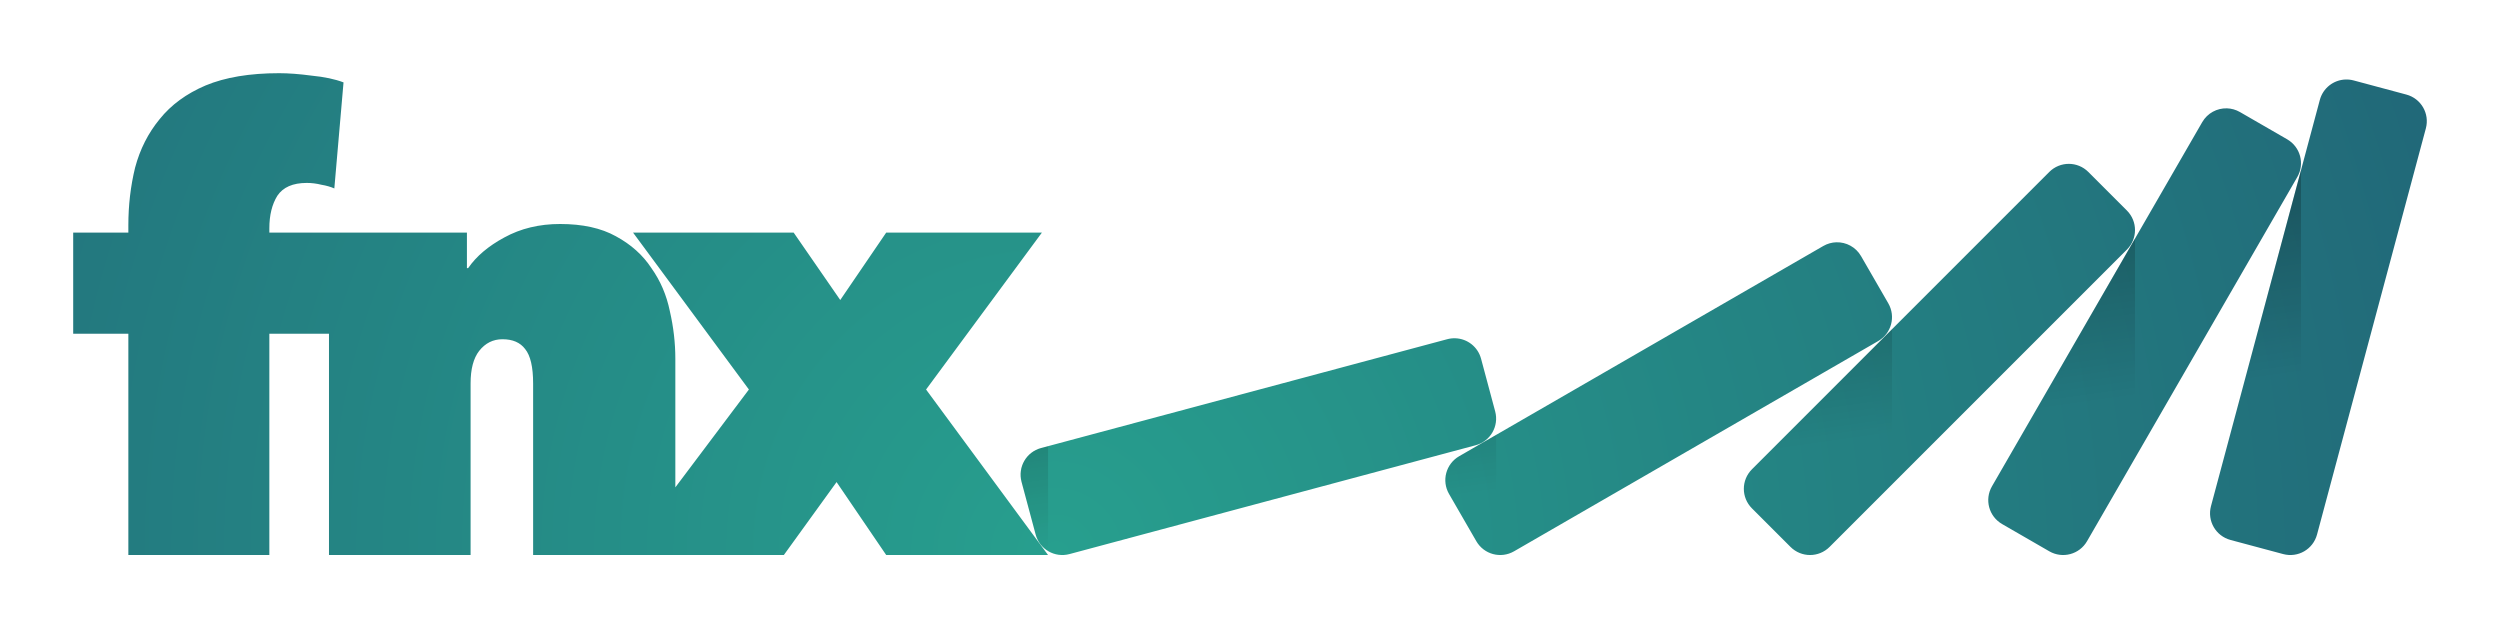
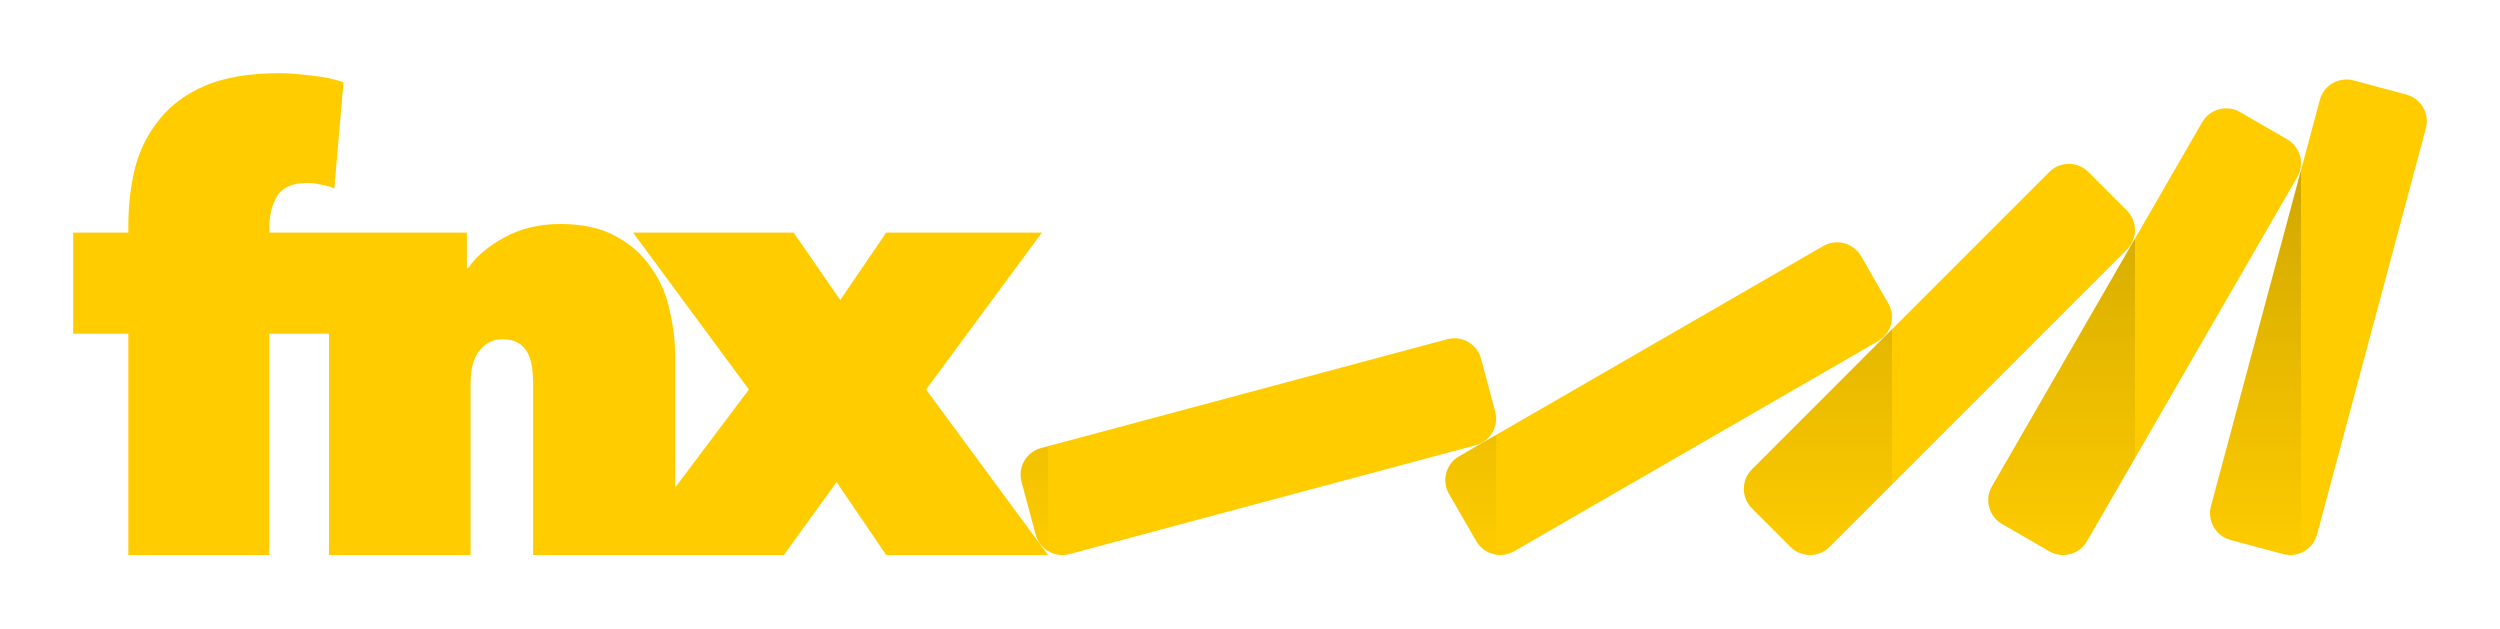
<svg xmlns="http://www.w3.org/2000/svg" xmlns:xlink="http://www.w3.org/1999/xlink" width="683.158" height="171.668" viewBox="0 0 683.158 171.668" id="svg2" version="1.1">
  <defs id="defs4">
    <linearGradient id="linearGradient4431">
      <stop style="stop-color:#000000;stop-opacity:1;" offset="0" id="stop4433" />
      <stop style="stop-color:#000000;stop-opacity:0;" offset="1" id="stop4435" />
    </linearGradient>
-     <linearGradient id="linearGradient4362">
-       <stop style="stop-color:#279f8e;stop-opacity:1" offset="0" id="stop4364" />
-       <stop style="stop-color:#216778;stop-opacity:1" offset="1" id="stop4366" />
-     </linearGradient>
-     <radialGradient xlink:href="#linearGradient4362" id="radialGradient4379" cx="407.293" cy="139.43" fx="407.293" fy="139.43" r="321.579" gradientTransform="matrix(0.6352086,1.100214,-1.085037,0.6264463,181.2928,-383.9069)" gradientUnits="userSpaceOnUse" />
-     <linearGradient xlink:href="#linearGradient4431" id="linearGradient4437" x1="265.924" y1="80.509" x2="273.067" y2="130.509" gradientUnits="userSpaceOnUse" />
+     <linearGradient xlink:href="#linearGradient4431" id="linearGradient4437" x1="610.055" y1="-28.358" x2="610.055" y2="133.366" gradientUnits="userSpaceOnUse" />
  </defs>
  <g id="layer1" transform="translate(135.0759,-2320.898)">
    <g style="font-style:normal;font-variant:normal;font-weight:normal;font-stretch:normal;font-size:65.039px;line-height:130%;font-family:Courier;-inkscape-font-specification:'Courier, Normal';text-align:start;letter-spacing:0px;word-spacing:0px;writing-mode:lr-tb;text-anchor:start;fill:#00aad4;fill-opacity:1;stroke:none;stroke-width:1px;stroke-linecap:butt;stroke-linejoin:miter;stroke-opacity:1" id="text4362" transform="matrix(1.51104,0,0,1.51104,61.21598,-1259.592)">
-       <path style="font-style:normal;font-variant:normal;font-weight:900;font-stretch:normal;font-size:65.039px;line-height:130%;font-family:'Avenir Next';-inkscape-font-specification:'Avenir Next, Heavy';text-align:start;writing-mode:lr-tb;text-anchor:start;fill:url(#radialGradient4379);fill-opacity:1;stroke:none" d="M 76.283 20 C 68.243 20 61.542 21.118 56.182 23.352 C 50.933 25.585 46.748 28.656 43.621 32.564 C 40.494 36.361 38.258 40.771 36.918 45.797 C 35.69 50.822 35.074 56.073 35.074 61.545 L 35.074 63.555 L 20 63.555 L 20 91.193 L 35.074 91.193 L 35.074 151.668 L 73.602 151.668 L 73.602 91.193 L 89.898 91.193 L 89.898 151.668 L 128.596 151.668 L 128.596 104.764 C 128.596 100.855 129.376 97.895 130.939 95.885 C 132.615 93.763 134.736 92.701 137.305 92.701 C 140.097 92.701 142.164 93.594 143.504 95.381 C 144.956 97.168 145.682 100.297 145.682 104.764 L 145.682 151.668 L 184.545 151.668 L 214.195 151.668 L 228.604 131.732 L 242.17 151.668 L 286.395 151.668 L 253.059 106.438 L 284.719 63.555 L 242.17 63.555 L 229.609 81.982 L 216.875 63.555 L 172.986 63.555 L 204.646 106.438 L 184.545 133.174 L 184.545 98.062 C 184.545 93.707 184.042 89.349 183.037 84.994 C 182.144 80.639 180.467 76.731 178.01 73.27 C 175.665 69.696 172.429 66.794 168.297 64.561 C 164.277 62.327 159.195 61.209 153.053 61.209 C 147.357 61.209 142.276 62.436 137.809 64.893 C 133.453 67.238 130.157 70.031 127.924 73.27 L 127.592 73.27 L 127.592 63.555 L 92.199 63.555 L 89.898 63.555 L 73.602 63.555 L 73.602 62.383 C 73.602 58.809 74.328 55.849 75.779 53.504 C 77.343 51.159 80.025 49.986 83.822 49.986 C 85.162 49.986 86.502 50.153 87.842 50.488 C 89.182 50.712 90.354 51.047 91.359 51.494 L 93.873 22.514 C 91.528 21.62 88.622 21.005 85.16 20.67 C 81.81 20.223 78.852 20 76.283 20 z M 640.908 21.727 C 637.687 21.85 634.798 24.039 633.918 27.324 L 604.182 138.299 C 603.098 142.342 605.482 146.469 609.525 147.553 L 623.906 151.406 C 627.949 152.49 632.077 150.106 633.16 146.062 L 662.896 35.088 C 663.98 31.045 661.596 26.919 657.553 25.836 L 643.172 21.982 C 642.414 21.779 641.652 21.698 640.908 21.727 z M 608.523 29.604 C 605.845 29.531 603.22 30.895 601.781 33.387 L 544.336 132.883 C 542.243 136.508 543.477 141.11 547.102 143.203 L 559.996 150.648 C 563.621 152.741 568.224 151.508 570.316 147.883 L 627.762 48.387 C 629.855 44.762 628.621 40.157 624.996 38.064 L 612.102 30.621 C 610.969 29.967 609.741 29.636 608.523 29.604 z M 565.328 44.775 C 563.397 44.775 561.466 45.514 559.986 46.994 L 478.746 128.234 C 475.786 131.194 475.786 135.958 478.746 138.918 L 489.275 149.447 C 492.235 152.407 496.999 152.407 499.959 149.447 L 581.199 68.209 C 584.159 65.249 584.159 60.483 581.199 57.523 L 570.67 46.994 C 569.19 45.514 567.259 44.775 565.328 44.775 z M 501.812 66.207 C 500.595 66.24 499.367 66.569 498.234 67.223 L 398.738 124.668 C 395.113 126.761 393.88 131.363 395.973 134.988 L 403.418 147.883 C 405.511 151.508 410.113 152.741 413.738 150.648 L 513.234 93.203 C 516.859 91.11 518.093 86.508 516 82.883 L 508.557 69.988 C 507.118 67.496 504.491 66.135 501.812 66.207 z M 397.732 92.438 C 396.989 92.409 396.229 92.49 395.471 92.693 L 284.494 122.428 C 280.451 123.511 278.069 127.639 279.152 131.682 L 283.006 146.064 C 284.089 150.107 288.217 152.49 292.26 151.406 L 403.234 121.67 C 407.277 120.587 409.659 116.461 408.576 112.418 L 404.723 98.035 C 403.842 94.75 400.954 92.562 397.732 92.438 z " id="path4312" transform="matrix(0.6617959,0,0,0.6617959,-129.9051,2369.554)" />
-       <path style="font-style:normal;font-variant:normal;font-weight:900;font-stretch:normal;font-size:65.039px;line-height:130%;font-family:'Avenir Next';-inkscape-font-specification:'Avenir Next, Heavy';text-align:start;writing-mode:lr-tb;text-anchor:start;opacity:0.219;fill:url(#linearGradient4437);fill-opacity:1;stroke:none" d="m 608.781,26.494 -24.6,91.805 c -1.083,4.043 1.301,8.17 5.344,9.254 l 14.381,3.854 c 1.687,0.452 3.386,0.294 4.875,-0.33 l 0,-104.582 z m -45.363,18.697 -39.082,67.691 c -2.093,3.625 -0.859,8.228 2.766,10.32 l 12.895,7.445 c 3.625,2.093 8.228,0.859 10.32,-2.766 l 13.102,-22.691 0,-60 z m -66.398,24.77 -38.273,38.273 c -2.96,2.96 -2.96,7.724 0,10.684 l 10.529,10.529 c 2.96,2.96 7.724,2.96 10.684,0 l 17.061,-17.061 0,-42.426 z m -108.182,28.875 -10.1,5.832 c -3.625,2.093 -4.858,6.695 -2.766,10.32 l 7.445,12.895 c 1.2,2.079 3.227,3.366 5.42,3.695 l 0,-32.742 z m -122.443,3.082 -1.9,0.51 c -4.043,1.083 -6.425,5.211 -5.342,9.254 l 3.854,14.383 c 0.527,1.968 1.78,3.537 3.389,4.51 l 0,-28.656 z" id="path4317" transform="matrix(0.6617959,0,0,0.6617959,-116.6692,2382.79)" />
+       <path style="font-style:normal;font-variant:normal;font-weight:900;font-stretch:normal;font-size:65.039px;line-height:130%;font-family:'Avenir Next';-inkscape-font-specification:'Avenir Next, Heavy';text-align:start;writing-mode:lr-tb;text-anchor:start;fill:#ffcc00;fill-opacity:1;stroke:none" d="m 76.283,20 c -8.041,0 -14.741,1.118 -20.102,3.352 -5.249,2.233 -9.434,5.304 -12.561,9.213 -3.127,3.797 -5.363,8.207 -6.703,13.232 -1.228,5.025 -1.844,10.276 -1.844,15.748 l 0,2.01 -15.074,0 0,27.639 15.074,0 0,60.475 38.527,0 0,-60.475 16.297,0 0,60.475 38.697,0 0,-46.904 c 0,-3.909 0.78,-6.869 2.344,-8.879 1.675,-2.122 3.797,-3.184 6.365,-3.184 2.792,0 4.859,0.893 6.199,2.68 1.452,1.787 2.178,4.916 2.178,9.383 l 0,46.904 38.863,0 29.65,0 14.408,-19.936 13.566,19.936 44.225,0 -33.336,-45.23 31.66,-42.883 -42.549,0 -12.561,18.428 -12.734,-18.428 -43.889,0 31.66,42.883 -20.102,26.736 0,-35.111 c 0,-4.356 -0.503,-8.713 -1.508,-13.068 -0.893,-4.355 -2.57,-8.263 -5.027,-11.725 -2.345,-3.573 -5.581,-6.475 -9.713,-8.709 -4.02,-2.234 -9.102,-3.352 -15.244,-3.352 -5.695,0 -10.777,1.227 -15.244,3.684 -4.355,2.345 -7.651,5.138 -9.885,8.377 l -0.332,0 0,-9.715 -35.393,0 -2.301,0 -16.297,0 0,-1.172 c 0,-3.574 0.726,-6.534 2.178,-8.879 1.563,-2.345 4.246,-3.518 8.043,-3.518 1.34,0 2.679,0.167 4.02,0.502 1.34,0.223 2.513,0.559 3.518,1.006 L 93.873,22.514 C 91.528,21.62 88.622,21.005 85.16,20.67 81.81,20.223 78.852,20 76.283,20 Z M 640.908,21.727 c -3.221,0.124 -6.11,2.313 -6.99,5.598 L 604.182,138.299 c -1.083,4.043 1.301,8.17 5.344,9.254 l 14.381,3.854 c 4.043,1.083 8.171,-1.301 9.254,-5.344 L 662.896,35.088 c 1.083,-4.043 -1.301,-8.169 -5.344,-9.252 l -14.381,-3.854 c -0.758,-0.203 -1.52,-0.284 -2.264,-0.256 z m -32.385,7.877 c -2.678,-0.073 -5.303,1.291 -6.742,3.783 l -57.445,99.496 c -2.093,3.625 -0.859,8.228 2.766,10.32 l 12.895,7.445 c 3.625,2.093 8.228,0.859 10.32,-2.766 l 57.445,-99.496 c 2.093,-3.625 0.859,-8.229 -2.766,-10.322 l -12.895,-7.443 c -1.133,-0.654 -2.361,-0.985 -3.578,-1.018 z m -43.195,15.172 c -1.931,0 -3.862,0.739 -5.342,2.219 l -81.24,81.24 c -2.96,2.96 -2.96,7.724 0,10.684 l 10.529,10.529 c 2.96,2.96 7.724,2.96 10.684,0 l 81.24,-81.238 c 2.96,-2.96 2.96,-7.726 0,-10.686 l -10.529,-10.529 c -1.48,-1.48 -3.411,-2.219 -5.342,-2.219 z m -63.516,21.432 c -1.217,0.033 -2.445,0.361 -3.578,1.016 l -99.496,57.445 c -3.625,2.093 -4.858,6.695 -2.766,10.32 l 7.445,12.895 c 2.093,3.625 6.695,4.858 10.32,2.766 l 99.496,-57.445 c 3.625,-2.093 4.858,-6.695 2.766,-10.32 l -7.443,-12.895 c -1.439,-2.492 -4.066,-3.854 -6.744,-3.781 z M 397.732,92.438 c -0.743,-0.029 -1.504,0.053 -2.262,0.256 L 284.494,122.428 c -4.043,1.083 -6.425,5.211 -5.342,9.254 l 3.854,14.383 c 1.083,4.043 5.211,6.425 9.254,5.342 l 110.975,-29.736 c 4.043,-1.083 6.425,-5.209 5.342,-9.252 l -3.854,-14.383 c -0.88,-3.285 -3.769,-5.473 -6.99,-5.598 z" id="path4312" transform="matrix(0.6617959,0,0,0.6617959,-129.9051,2369.554)" />
+       <path style="font-style:normal;font-variant:normal;font-weight:900;font-stretch:normal;font-size:65.039px;line-height:130%;font-family:'Avenir Next';-inkscape-font-specification:'Avenir Next, Heavy';text-align:start;writing-mode:lr-tb;text-anchor:start;opacity:0.271;fill:url(#linearGradient4437);fill-opacity:1;stroke:none" d="m 608.781,26.494 -24.6,91.805 c -1.083,4.043 1.301,8.17 5.344,9.254 l 14.381,3.854 c 1.687,0.452 3.386,0.294 4.875,-0.33 l 0,-104.582 z m -45.363,18.697 -39.082,67.691 c -2.093,3.625 -0.859,8.228 2.766,10.32 l 12.895,7.445 c 3.625,2.093 8.228,0.859 10.32,-2.766 l 13.102,-22.691 0,-60 z m -66.398,24.77 -38.273,38.273 c -2.96,2.96 -2.96,7.724 0,10.684 l 10.529,10.529 c 2.96,2.96 7.724,2.96 10.684,0 l 17.061,-17.061 0,-42.426 z m -108.182,28.875 -10.1,5.832 c -3.625,2.093 -4.858,6.695 -2.766,10.32 l 7.445,12.895 c 1.2,2.079 3.227,3.366 5.42,3.695 l 0,-32.742 z m -122.443,3.082 -1.9,0.51 c -4.043,1.083 -6.425,5.211 -5.342,9.254 l 3.854,14.383 c 0.527,1.968 1.78,3.537 3.389,4.51 l 0,-28.656 z" id="path4317" transform="matrix(0.6617959,0,0,0.6617959,-116.6692,2382.79)" />
    </g>
  </g>
</svg>
